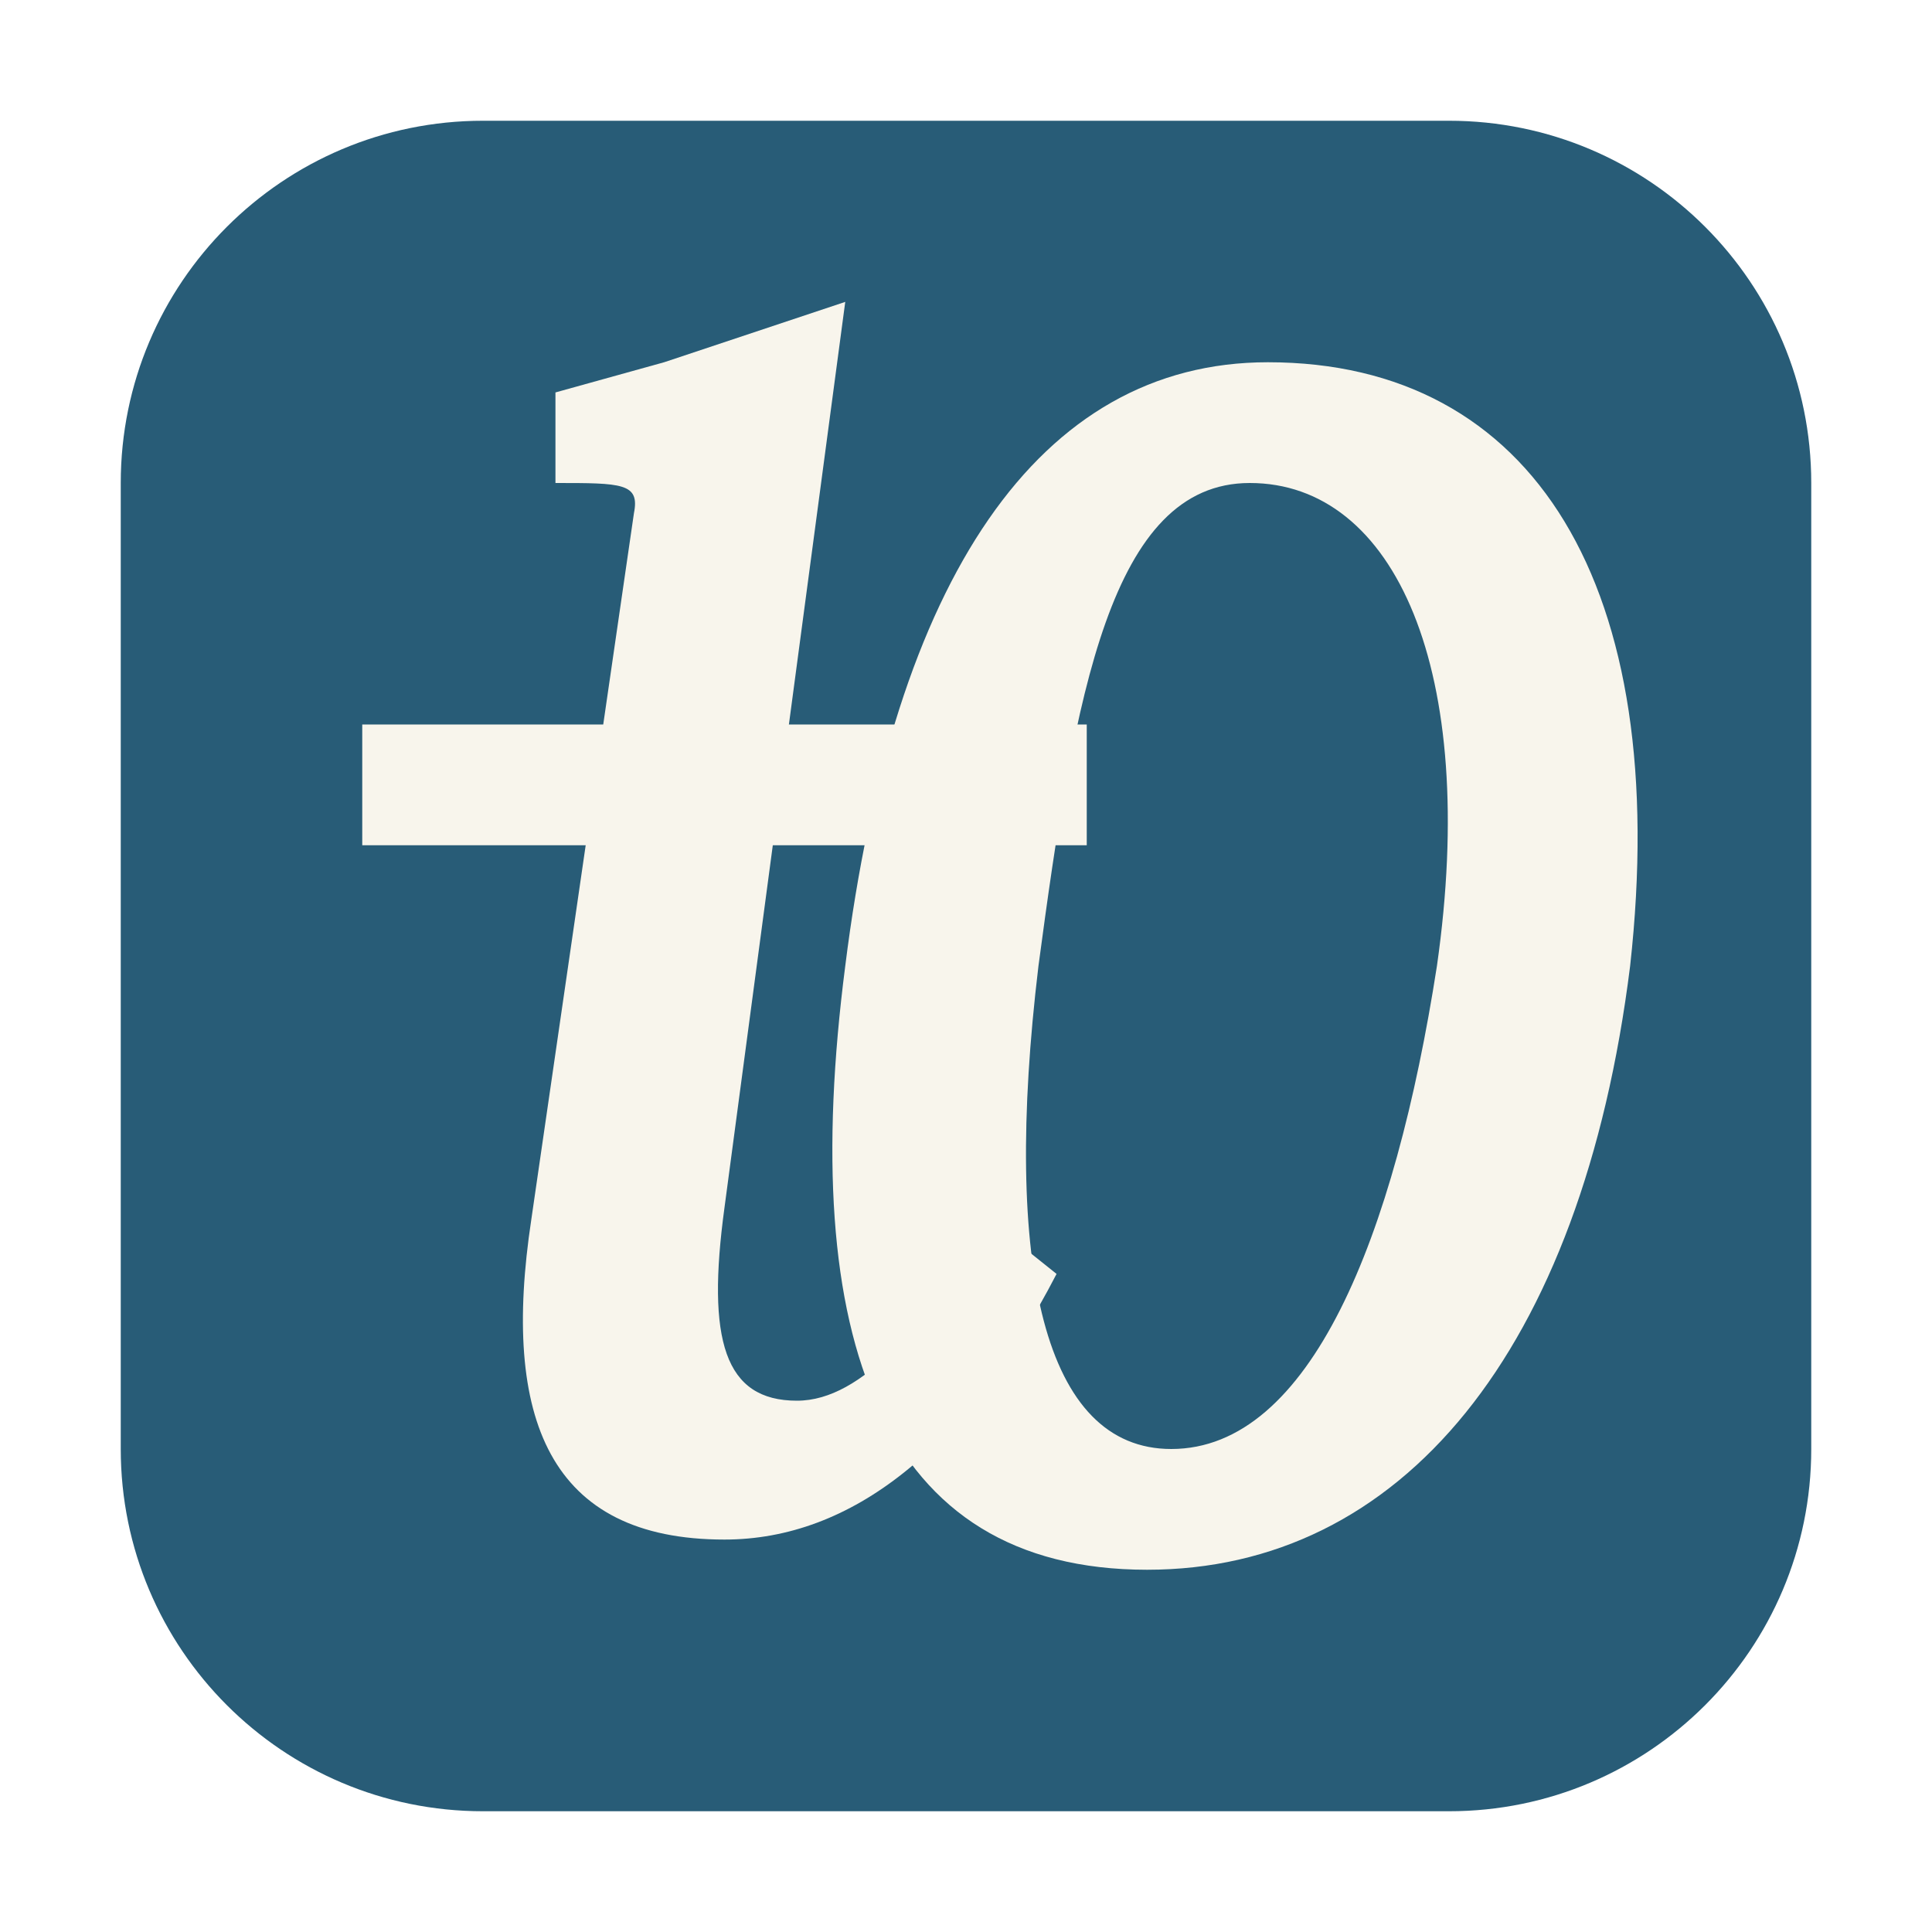
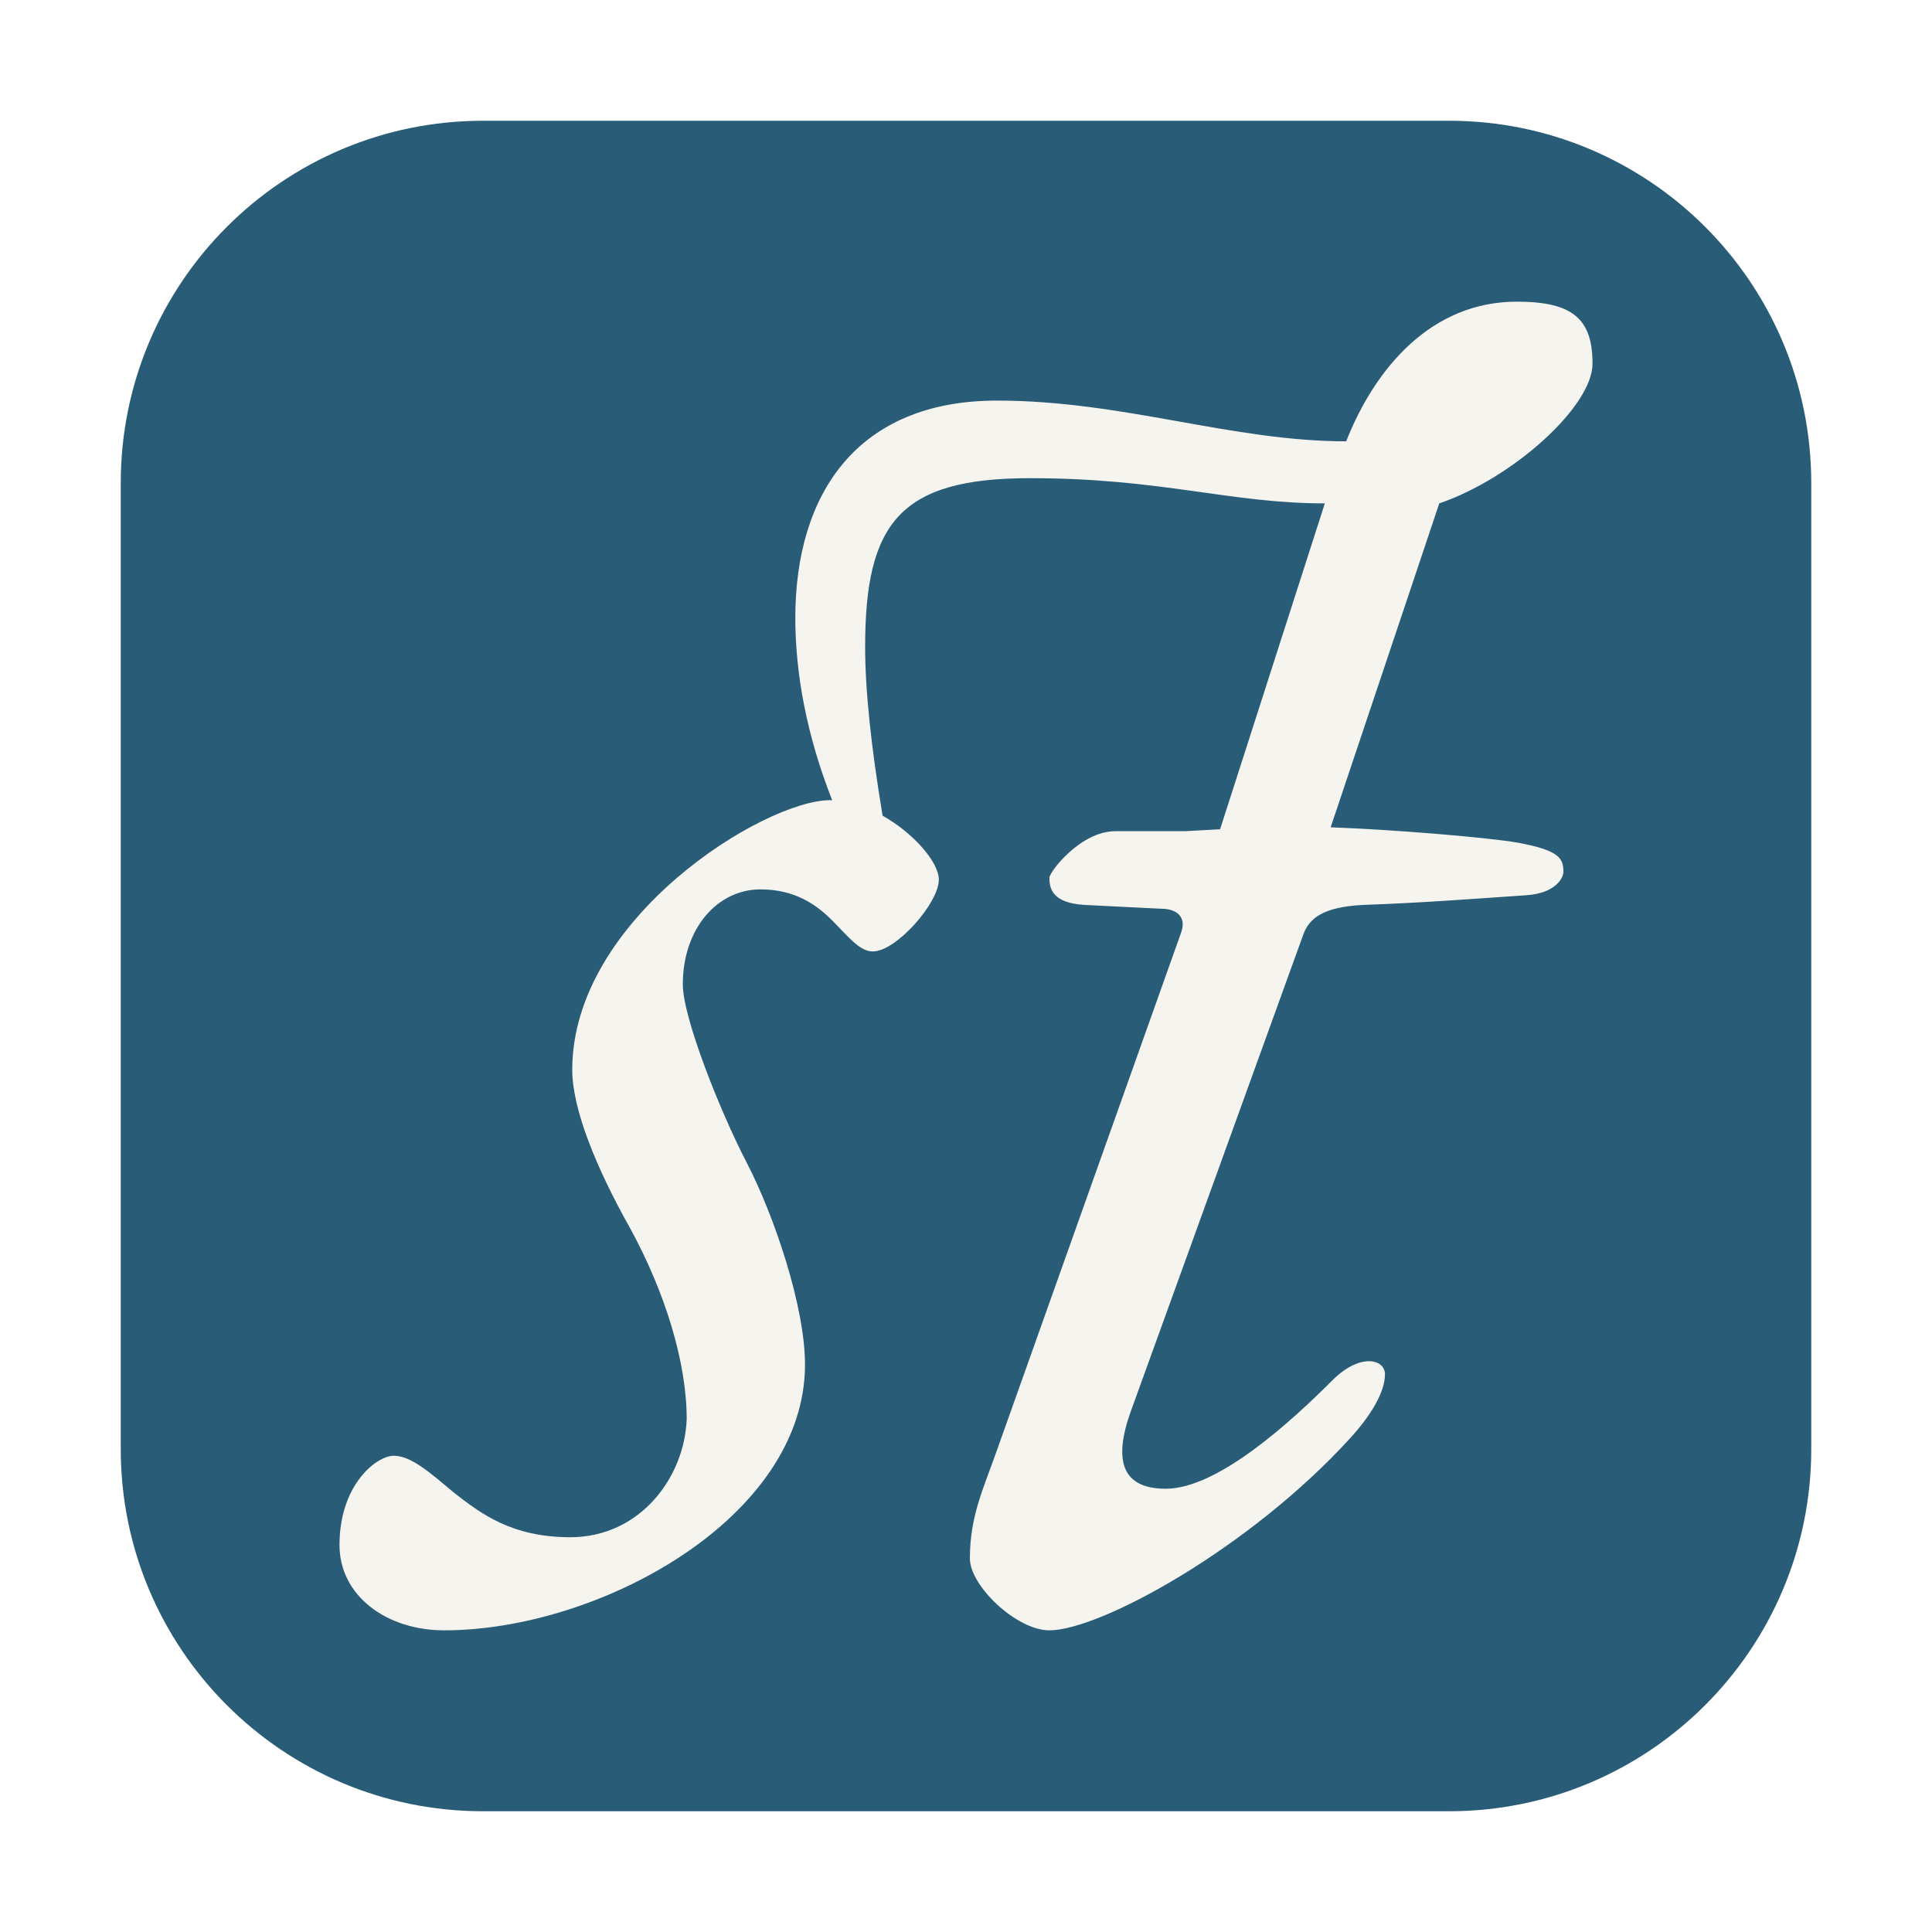
- <svg xmlns="http://www.w3.org/2000/svg" width="32" height="32" viewBox="0 0 32 32" color="#f8f5ec">
+ <svg xmlns="http://www.w3.org/2000/svg" width="32" height="32" viewBox="0 0 32 32" color="#f6f4ee">
  <rect x="2" y="2" width="28" height="28" rx="6" fill="#285c77" />
-   <g fill="currentColor">
-     <path fill-rule="evenodd" d="M21 6C25.4 6 27.7 9.7 27 16C26.2 22.4 23.2 26 19 26C14.6 26 13.2 22.2 14 16C14.8 9.6 17.2 6 21 6ZM20.7 8C18.4 8 17.8 11.5 17.2 16C16.6 21 17.3 24 19.4 24C21.7 24 23.1 20.5 23.8 16C24.5 11.1 23.1 8 20.7 8Z" />
-     <path d="M11 6L14 5L12 20C11.7 22.2 12 23.2 13.2 23.2C14.3 23.2 15.3 21.9 16.5 20.3L17.5 21.1C16 24 14.1 25.5 12 25.5C9.1 25.5 8.3 23.5 8.8 20.2L10.5 8.5C10.6 8 10.3 8 9.2 8V6.5Z" />
-     <path d="M6 12H18V14H6Z" />
+   <g transform="translate(2 2) scale(0.875)">
+     <g transform="scale(0.0625)">
+       <g fill="currentColor" transform="translate(256 256) scale(1.15) translate(-256 -256)">
+         <path d="M26 -14C106 -14 212 44 212 123C212 153 196 200 182 227C168 254 149 302 149 319C149 348 167 368 189 368C207 368 218 360 226 352C234 344 240 336 247 336C259 336 281 361 281 373C281 382 268 397 252 406C246 442 243 471 243 493C243 557 261 580 328 580C396 580 431 567 480 567L426 399L408 398H372C354 398 338 377 338 374C338 369 339 361 356 360L396 358C402 358 409 355 406 346L311 79C304 59 297 45 297 23C297 9 321 -14 338 -14C364 -14 441 28 493 85C504 97 511 109 511 118C511 126 498 129 484 115C463 94 425 59 398 59C375 59 371 74 380 99L469 345C472 353 479 359 500 360C529 361 555 363 584 365C599 366 603 374 603 377C603 384 601 388 580 392C563 395 512 399 483 400L539 567C577 580 618 617 618 639C618 662 608 671 579 671C535 671 506 637 491 599C432 599 376 620 311 620C239 620 207 572 207 508C207 479 213 447 226 414H225C191 414 92 353 92 275C92 255 104 225 122 193C140 160 151 124 151 95C150 65 127 34 91 34C61 34 45 46 31 57C19 67 9 76 0 76C-9 76 -28 61 -28 30C-28 4 -4 -14 26 -14Z" transform="translate(105.3034 423.8096) scale(0.510836 -0.510836)" />
+       </g>
+     </g>
  </g>
</svg>
